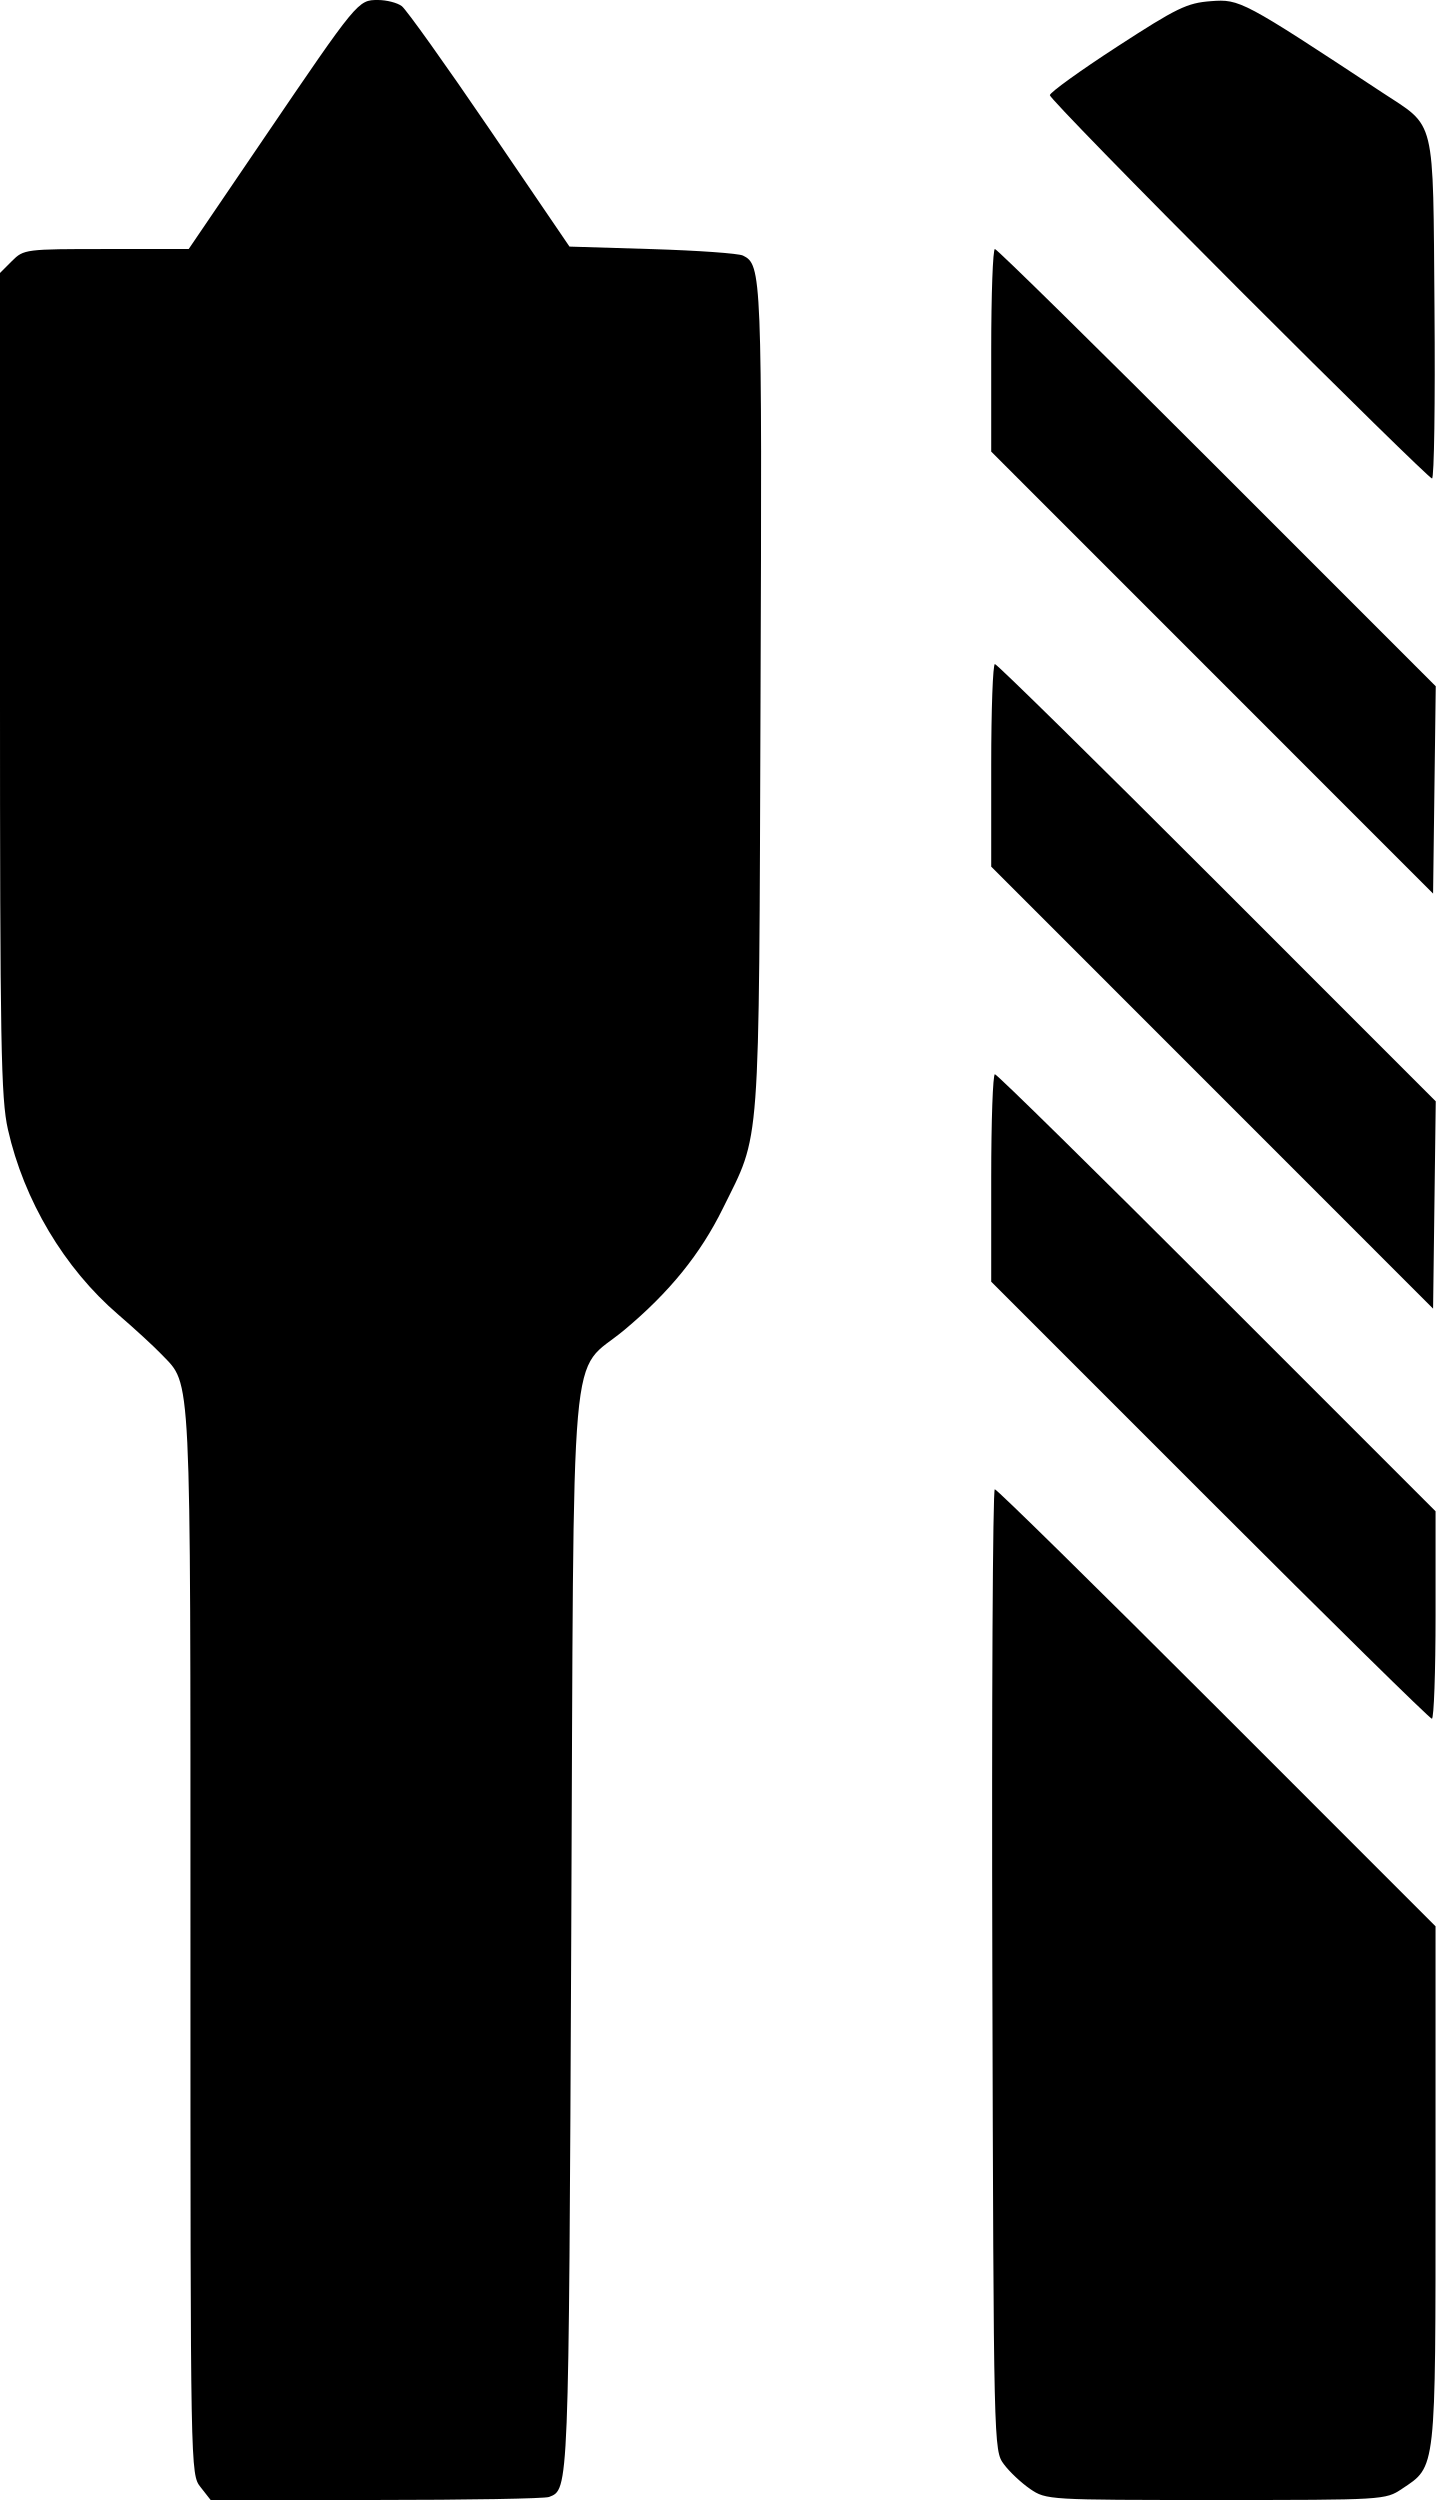
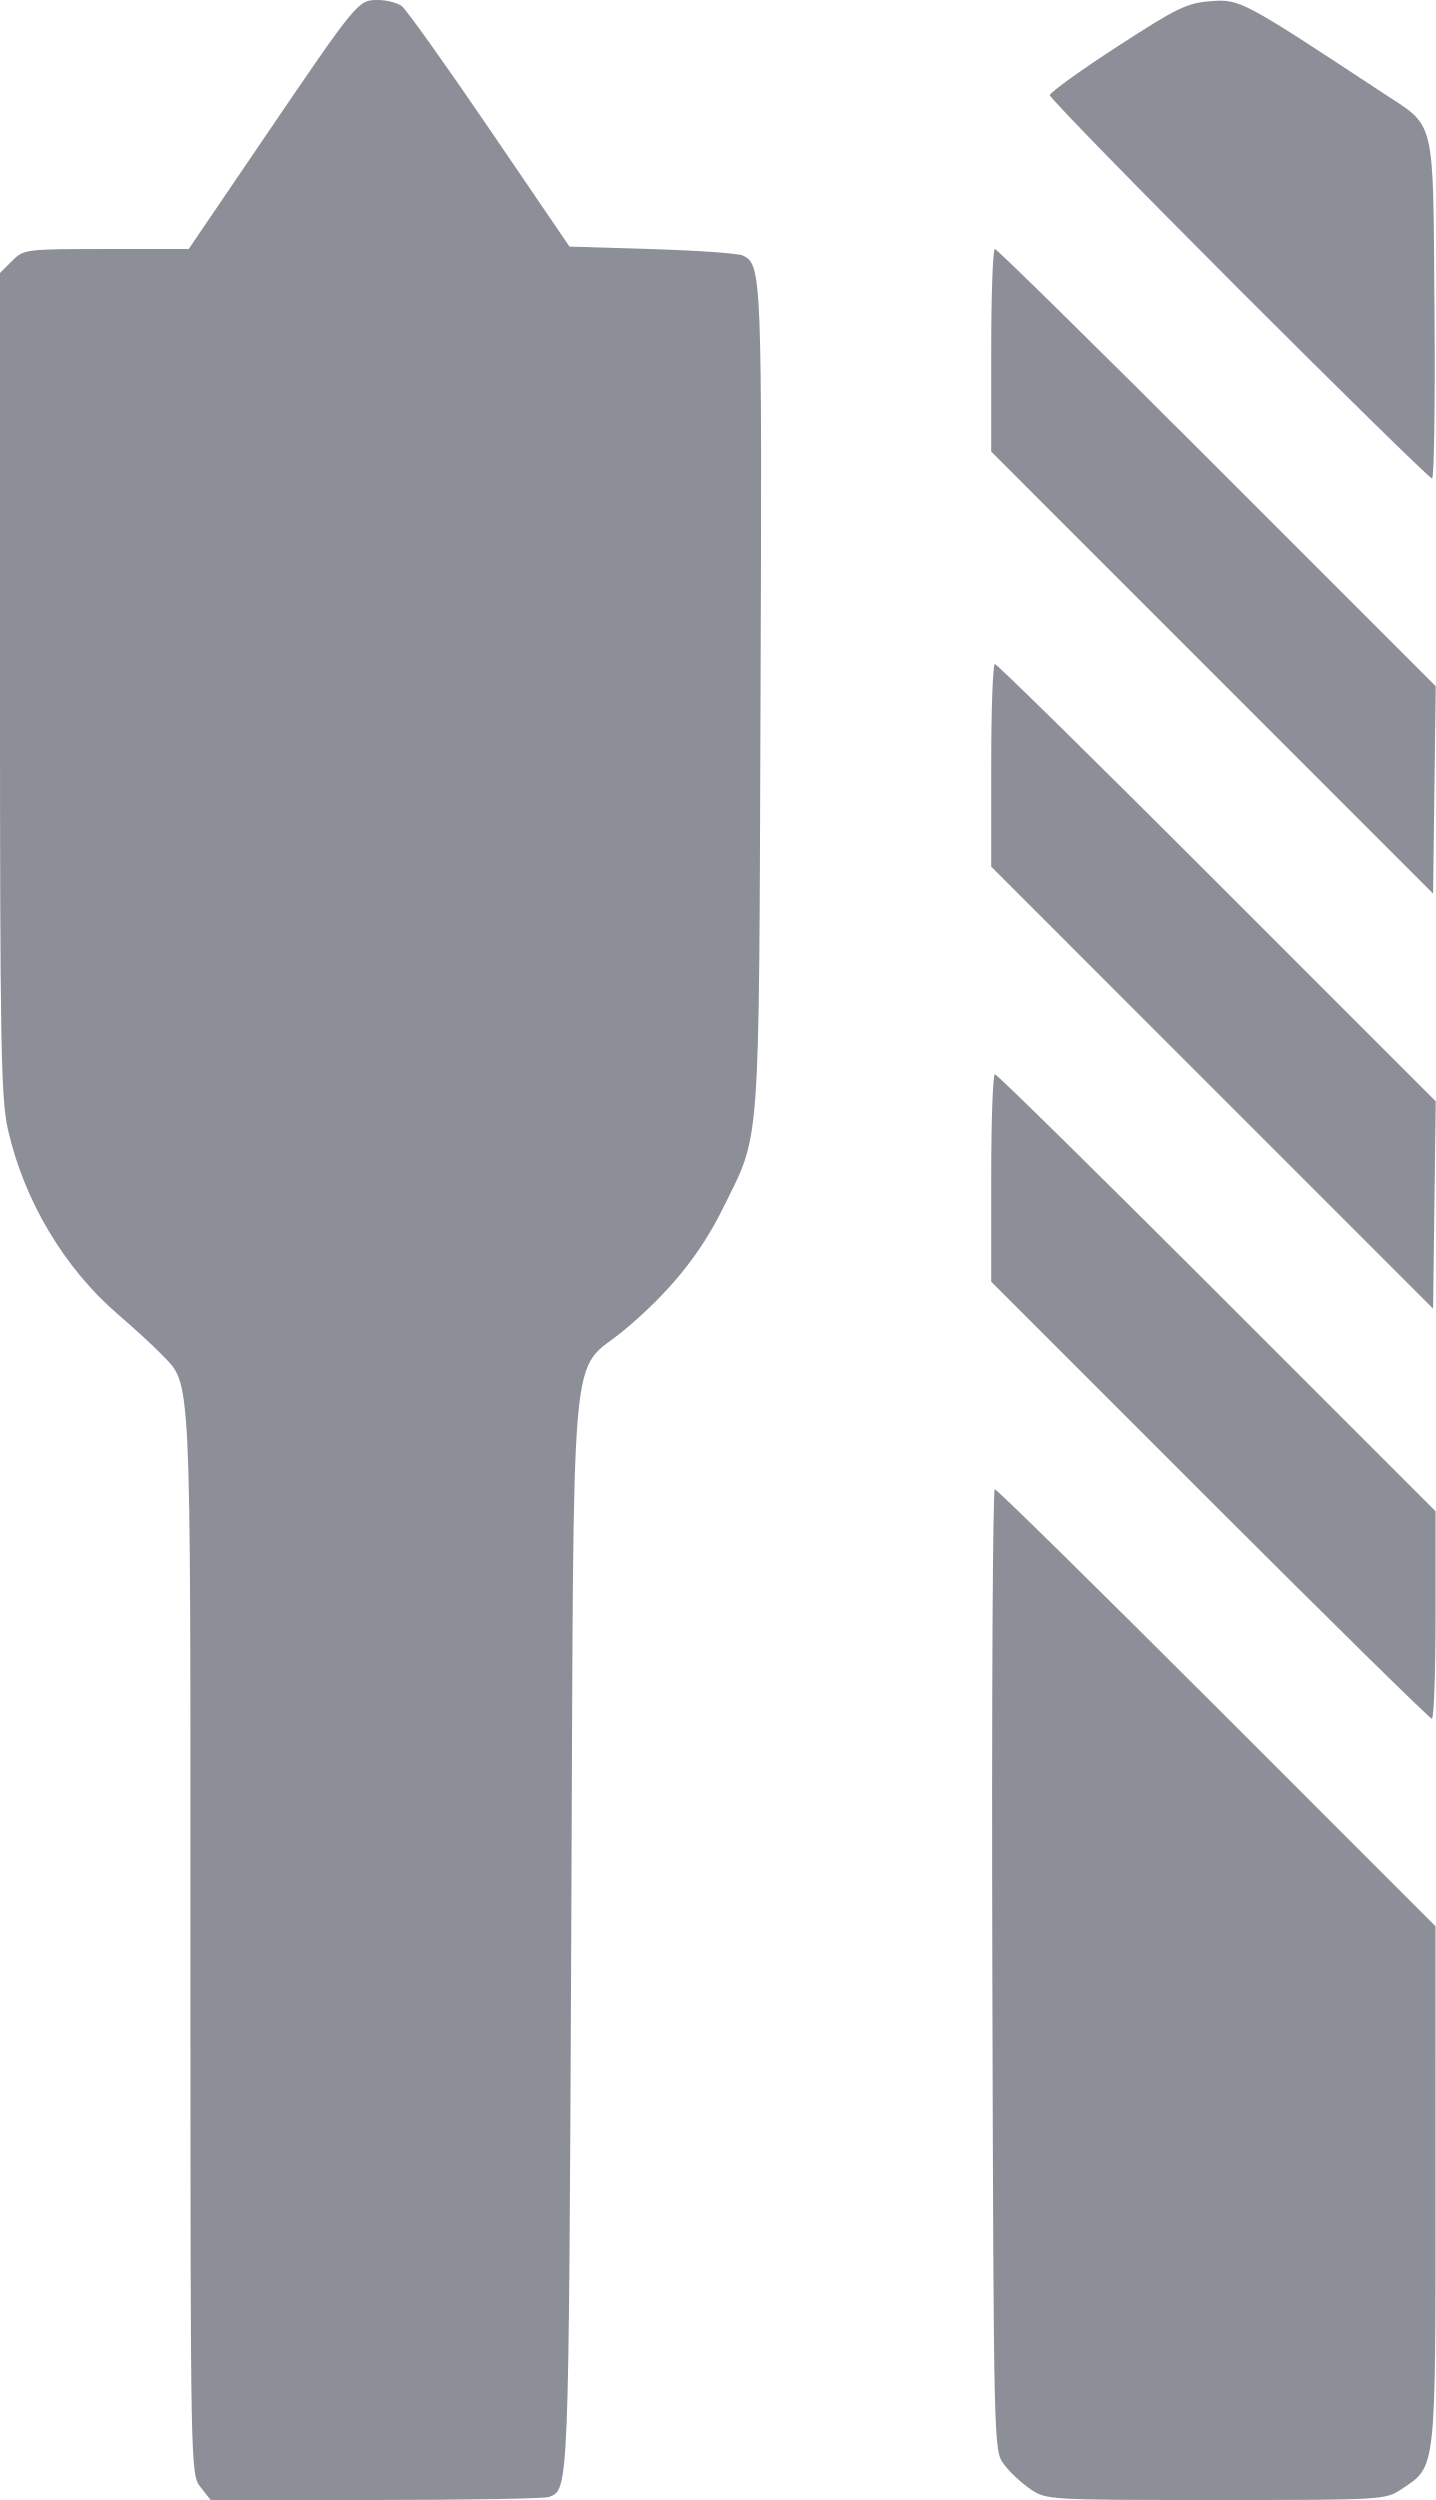
<svg xmlns="http://www.w3.org/2000/svg" width="77.798mm" height="135.467mm" viewBox="0 0 77.798 135.467" version="1.1" id="svg8">
  <defs id="defs2" />
  <g id="layer1" transform="translate(-57.25542,-94.26493)">
-     <path style="fill:#000000;stroke-width:0.265" d="m 68.123,229.034 c -0.547,-0.696 -0.548,-0.762 -0.548,-29.454 0,-31.501 0.062,-30.215 -1.55,-31.909 -0.407,-0.428 -1.473,-1.408 -2.368,-2.178 -2.919,-2.51 -5.106,-6.184 -5.973,-10.03 -0.377,-1.674 -0.429,-4.596 -0.429,-24.155 v -22.251 l 0.649,-0.649 c 0.638,-0.638 0.727,-0.649 5.113,-0.649 h 4.463 l 4.081,-6.006 c 5.071,-7.463 5.092,-7.488 6.171,-7.488 0.469,0 1.051,0.149 1.294,0.331 0.243,0.182 2.387,3.188 4.765,6.681 l 4.323,6.35 4.48,0.136 c 2.464,0.075 4.677,0.232 4.919,0.35 1.02,0.497 1.039,0.977 0.953,24.001 -0.093,24.988 0.021,23.446 -2.043,27.636 -1.218,2.473 -2.89,4.535 -5.331,6.577 -3.027,2.531 -2.73,-0.838 -2.882,32.713 -0.137,30.347 -0.128,30.115 -1.205,30.528 -0.234,0.09 -4.456,0.163 -9.381,0.163 h -8.955 z m 44.957,0.102 c -0.481,-0.327 -1.124,-0.931 -1.428,-1.342 -0.552,-0.744 -0.554,-0.835 -0.625,-26.789 -0.039,-14.323 0.021,-26.042 0.133,-26.042 0.113,0 5.532,5.329 12.044,11.841 l 11.839,11.841 -5.3e-4,14.022 c -5.3e-4,15.63 0.046,15.215 -1.825,16.464 -0.891,0.596 -0.975,0.601 -10.081,0.601 -9.087,0 -9.191,-0.006 -10.057,-0.595 z m 9.725,-53.579 -11.839,-11.841 v -5.621 c 0,-3.092 0.09,-5.621 0.2,-5.621 0.11,0 5.527,5.329 12.039,11.841 l 11.839,11.841 v 5.621 c 0,3.092 -0.09,5.621 -0.2,5.621 -0.11,0 -5.527,-5.329 -12.039,-11.841 z m 0.133,-22.356 -11.972,-11.975 v -5.489 c 0,-3.019 0.09,-5.489 0.2,-5.489 0.11,0 5.53,5.331 12.044,11.847 l 11.844,11.847 -0.072,5.617 -0.072,5.617 z m 0,-22.49 -11.972,-11.975 v -5.489 c 0,-3.019 0.09,-5.489 0.2,-5.489 0.11,0 5.53,5.331 12.044,11.847 l 11.844,11.847 -0.072,5.617 -0.072,5.617 z m 1.454,-20.771 c -5.638,-5.64 -10.25,-10.372 -10.249,-10.517 0.001,-0.145 1.639,-1.326 3.638,-2.624 3.248,-2.109 3.79,-2.373 5.091,-2.471 1.566,-0.119 1.71,-0.042 9.26,4.935 2.962,1.953 2.767,1.148 2.854,11.737 0.042,5.057 -0.018,9.194 -0.134,9.194 -0.115,0 -4.823,-4.614 -10.461,-10.254 z" id="path877" />
+     <path style="fill:#8c8e98;stroke-width:0.265;fill-opacity:1" d="m 68.123,229.034 c -0.547,-0.696 -0.548,-0.762 -0.548,-29.454 0,-31.501 0.062,-30.215 -1.55,-31.909 -0.407,-0.428 -1.473,-1.408 -2.368,-2.178 -2.919,-2.51 -5.106,-6.184 -5.973,-10.03 -0.377,-1.674 -0.429,-4.596 -0.429,-24.155 v -22.251 l 0.649,-0.649 c 0.638,-0.638 0.727,-0.649 5.113,-0.649 h 4.463 l 4.081,-6.006 c 5.071,-7.463 5.092,-7.488 6.171,-7.488 0.469,0 1.051,0.149 1.294,0.331 0.243,0.182 2.387,3.188 4.765,6.681 l 4.323,6.35 4.48,0.136 c 2.464,0.075 4.677,0.232 4.919,0.35 1.02,0.497 1.039,0.977 0.953,24.001 -0.093,24.988 0.021,23.446 -2.043,27.636 -1.218,2.473 -2.89,4.535 -5.331,6.577 -3.027,2.531 -2.73,-0.838 -2.882,32.713 -0.137,30.347 -0.128,30.115 -1.205,30.528 -0.234,0.09 -4.456,0.163 -9.381,0.163 h -8.955 z m 44.957,0.102 c -0.481,-0.327 -1.124,-0.931 -1.428,-1.342 -0.552,-0.744 -0.554,-0.835 -0.625,-26.789 -0.039,-14.323 0.021,-26.042 0.133,-26.042 0.113,0 5.532,5.329 12.044,11.841 l 11.839,11.841 -5.3e-4,14.022 c -5.3e-4,15.63 0.046,15.215 -1.825,16.464 -0.891,0.596 -0.975,0.601 -10.081,0.601 -9.087,0 -9.191,-0.006 -10.057,-0.595 z m 9.725,-53.579 -11.839,-11.841 v -5.621 c 0,-3.092 0.09,-5.621 0.2,-5.621 0.11,0 5.527,5.329 12.039,11.841 l 11.839,11.841 v 5.621 c 0,3.092 -0.09,5.621 -0.2,5.621 -0.11,0 -5.527,-5.329 -12.039,-11.841 z m 0.133,-22.356 -11.972,-11.975 v -5.489 c 0,-3.019 0.09,-5.489 0.2,-5.489 0.11,0 5.53,5.331 12.044,11.847 l 11.844,11.847 -0.072,5.617 -0.072,5.617 z m 0,-22.49 -11.972,-11.975 v -5.489 c 0,-3.019 0.09,-5.489 0.2,-5.489 0.11,0 5.53,5.331 12.044,11.847 l 11.844,11.847 -0.072,5.617 -0.072,5.617 z m 1.454,-20.771 c -5.638,-5.64 -10.25,-10.372 -10.249,-10.517 0.001,-0.145 1.639,-1.326 3.638,-2.624 3.248,-2.109 3.79,-2.373 5.091,-2.471 1.566,-0.119 1.71,-0.042 9.26,4.935 2.962,1.953 2.767,1.148 2.854,11.737 0.042,5.057 -0.018,9.194 -0.134,9.194 -0.115,0 -4.823,-4.614 -10.461,-10.254 z" id="path877" />
  </g>
</svg>
